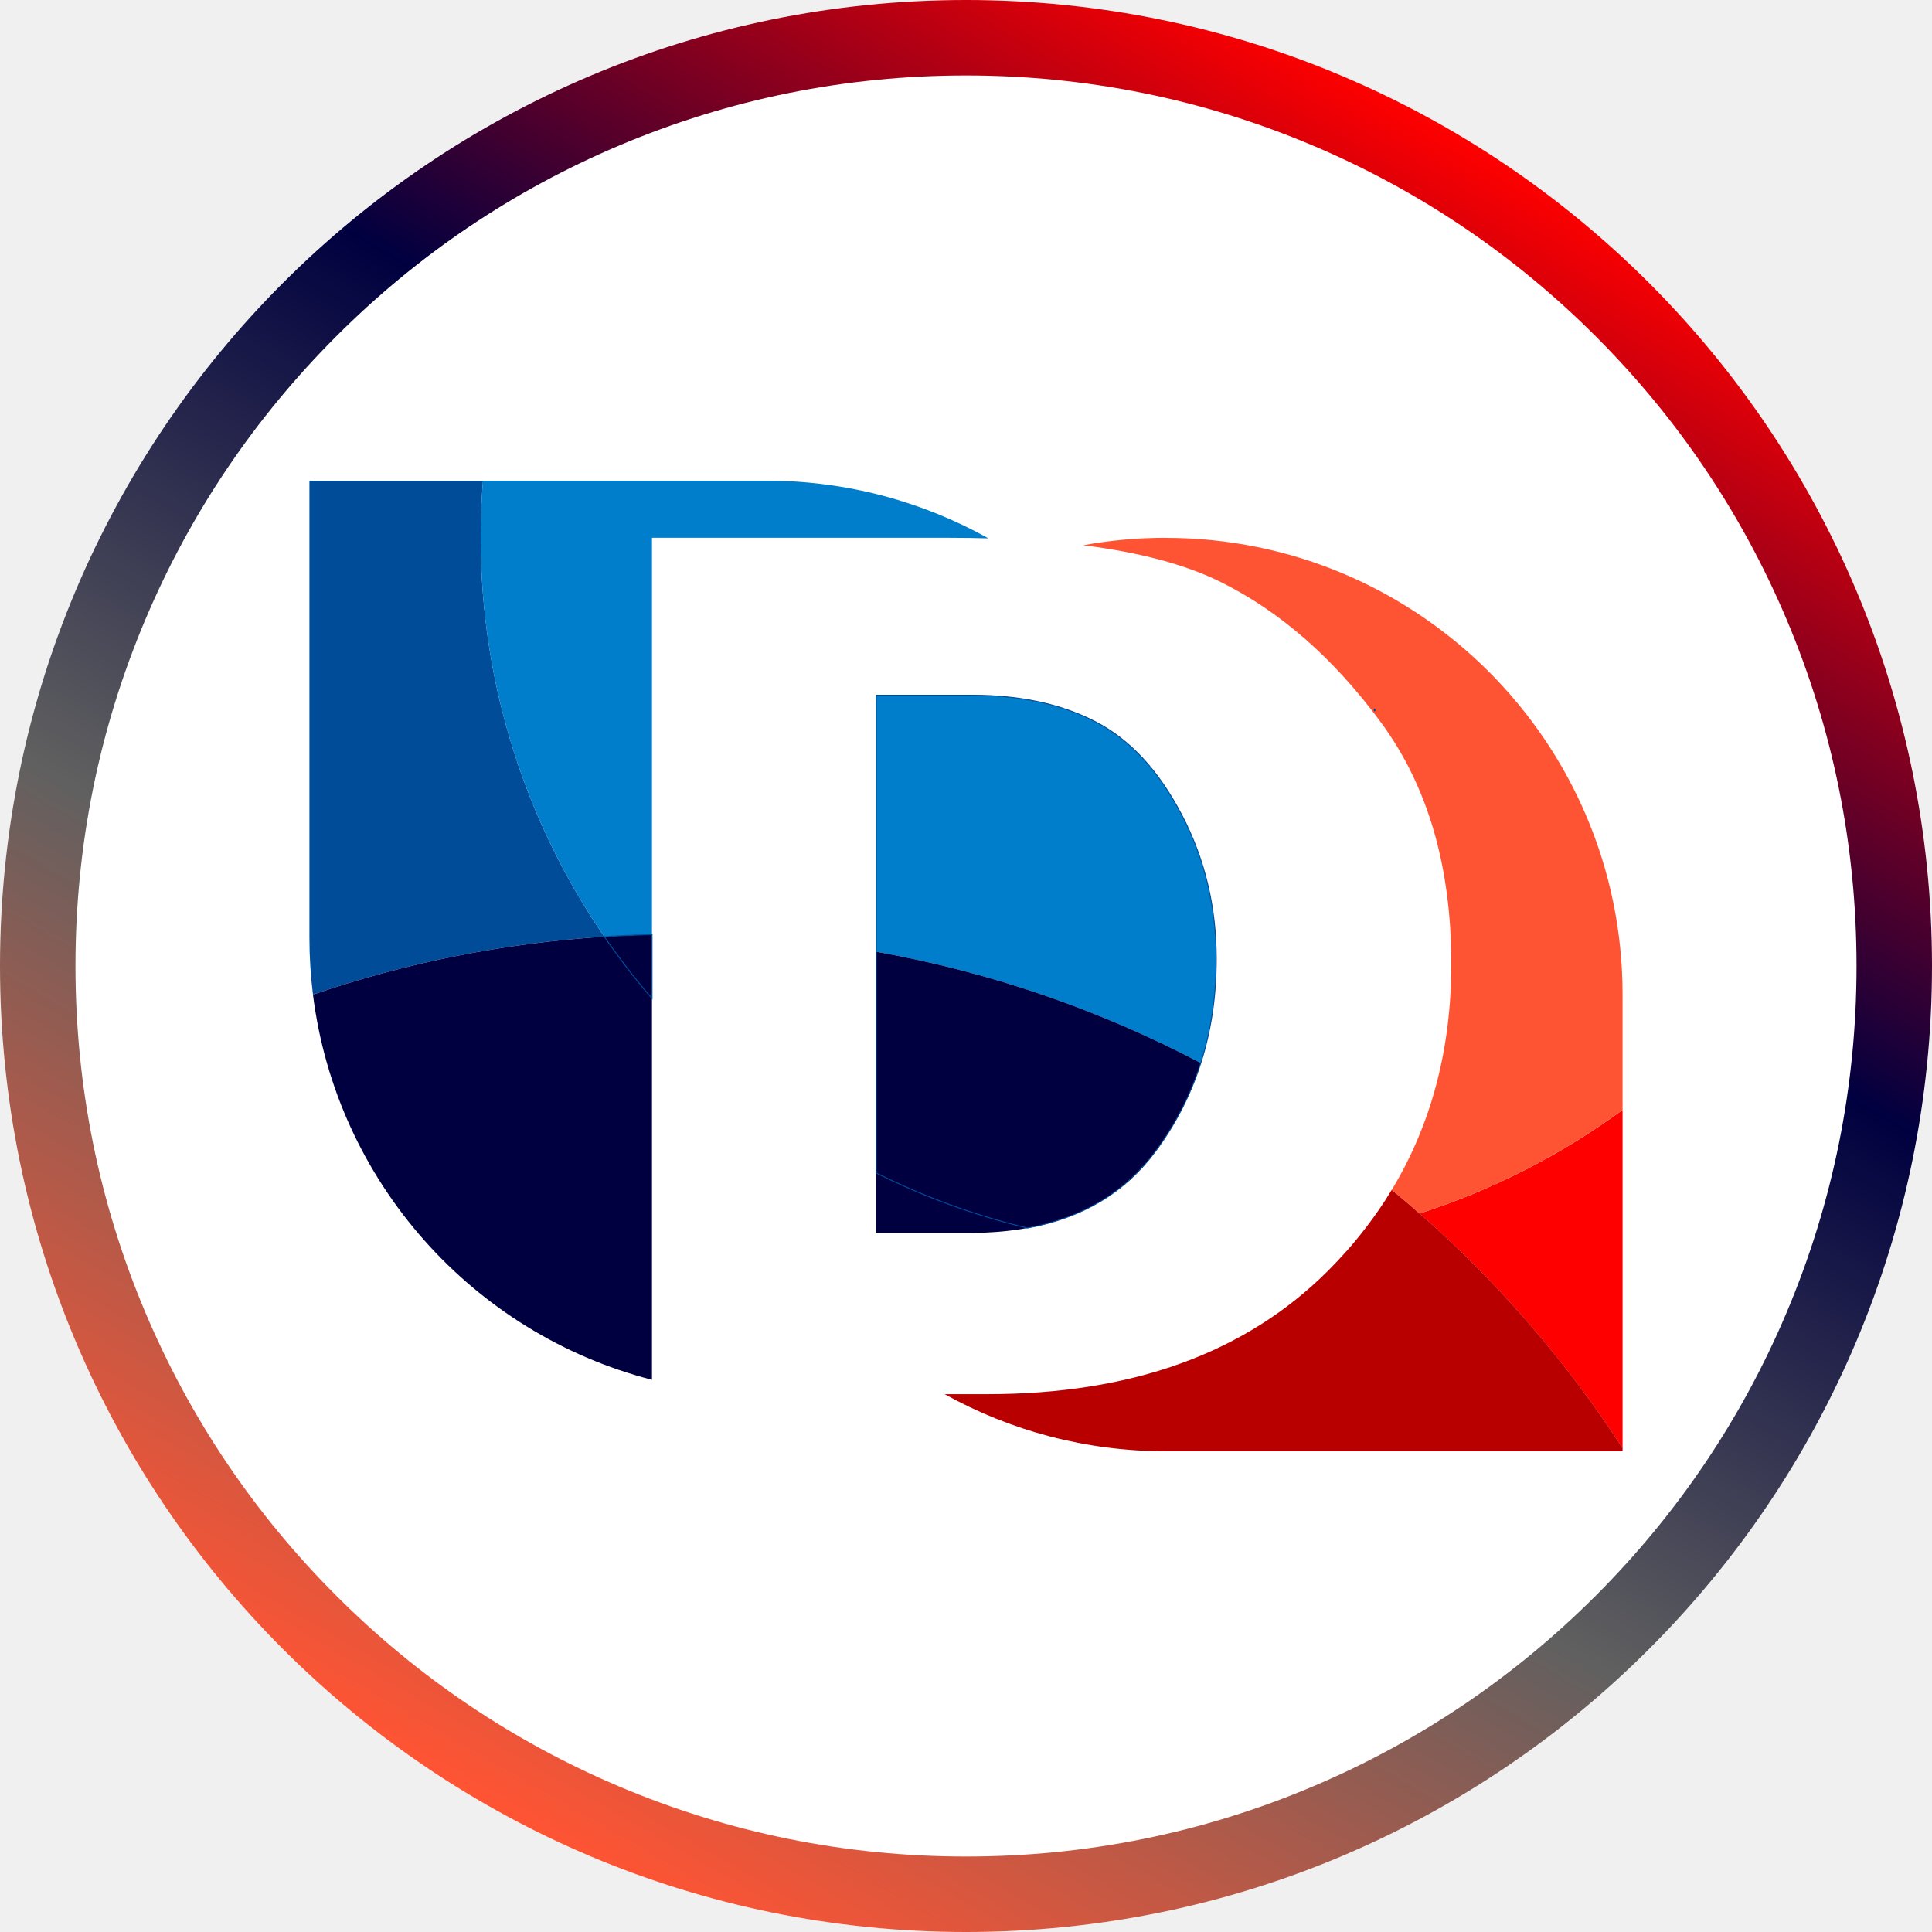
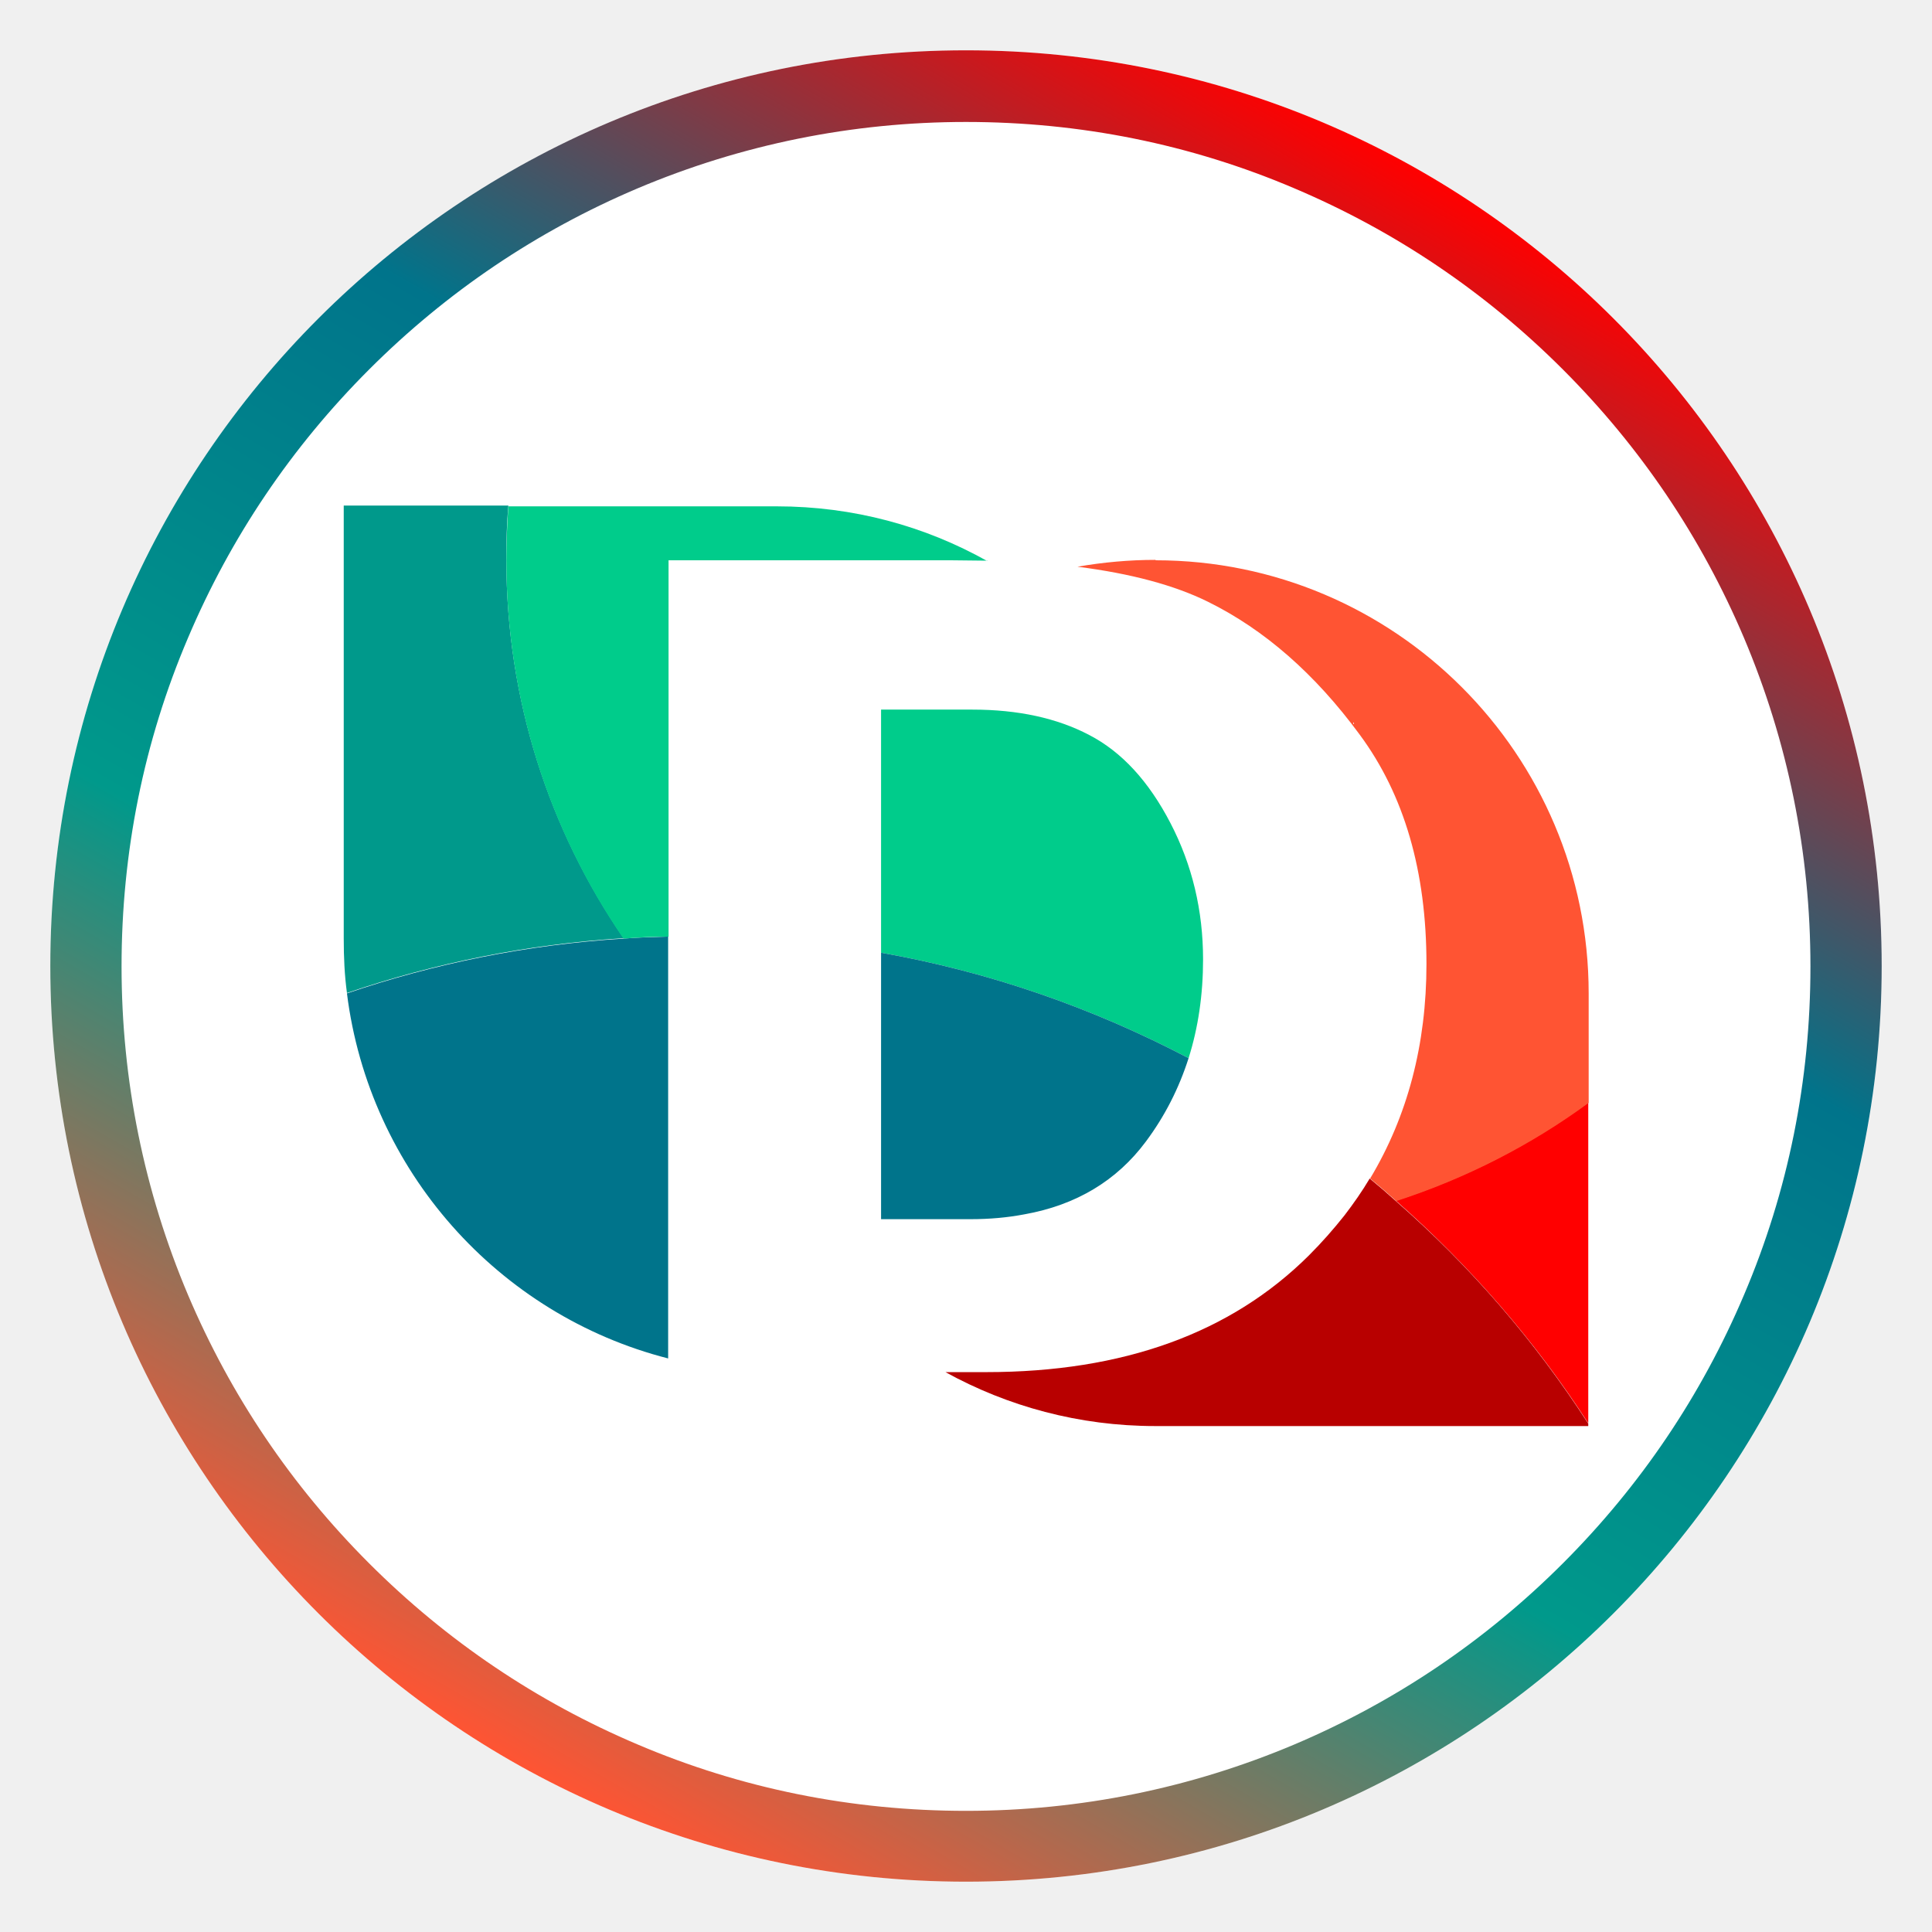
- <svg xmlns="http://www.w3.org/2000/svg" version="1.1" viewBox="0 0 512 512">
+ <svg xmlns="http://www.w3.org/2000/svg" version="1.1" viewBox="0 0 48 48">
  <defs>
    <style>
      .cls-1 {
-         fill: #007ecc;
+         fill: #fff;
      }

      .cls-2 {
-         fill: #000040;
+         fill: red;
      }

      .cls-3 {
-         stroke: #6cf;
-       }
- 
-       .cls-3, .cls-4 {
-         fill: none;
-         stroke-miterlimit: 10;
-         stroke-width: .25px;
-       }
- 
-       .cls-5 {
-         fill: #f60;
-       }
- 
-       .cls-6 {
-         fill: #fff;
-       }
- 
-       .cls-7 {
-         fill: red;
-       }
- 
-       .cls-8 {
        fill: #ff5433;
      }

      .cls-4 {
-         stroke: #004c99;
+         fill: #00998b;
      }

-       .cls-9 {
+       .cls-5 {
+         fill: #00748b;
+       }
+ 
+       .cls-6 {
+         fill: #00cc8b;
+       }
+ 
+       .cls-7 {
        fill: #b80000;
      }

-       .cls-10 {
+       .cls-8 {
        fill: url(#linear-gradient);
      }
- 
-       .cls-11 {
-         fill: #004c99;
-       }
    </style>
-     <linearGradient id="linear-gradient" x1="127.98" y1="477.74" x2="384.02" y2="34.26" gradientUnits="userSpaceOnUse">
+     <linearGradient id="linear-gradient" x1="12.62" y1="43.71" x2="35.38" y2="4.29" gradientUnits="userSpaceOnUse">
      <stop offset="0" stop-color="#ff5433" />
-       <stop offset=".35" stop-color="#606060" />
-       <stop offset=".67" stop-color="#000040" />
+       <stop offset=".35" stop-color="#00998b" />
+       <stop offset=".67" stop-color="#00748b" />
      <stop offset="1" stop-color="red" />
    </linearGradient>
  </defs>
  <g>
    <g id="Layer_1">
      <g>
-         <circle class="cls-6" cx="256" cy="256" r="256" />
-         <path class="cls-10" d="M256,20c31.87,0,62.77,6.24,91.86,18.54,28.1,11.89,53.34,28.9,75.02,50.58,21.68,21.68,38.7,46.92,50.58,75.02,12.3,29.08,18.54,59.99,18.54,91.86s-6.24,62.77-18.54,91.86c-11.89,28.1-28.9,53.34-50.58,75.02-21.68,21.68-46.92,38.7-75.02,50.58-29.08,12.3-59.99,18.54-91.86,18.54s-62.77-6.24-91.86-18.54c-28.1-11.89-53.34-28.9-75.02-50.58-21.68-21.68-38.7-46.92-50.58-75.02-12.3-29.08-18.54-59.99-18.54-91.86s6.24-62.77,18.54-91.86c11.89-28.1,28.9-53.34,50.58-75.02,21.68-21.68,46.92-38.7,75.02-50.58,29.08-12.3,59.99-18.54,91.86-18.54M256,0C114.62,0,0,114.62,0,256s114.62,256,256,256,256-114.62,256-256S397.38,0,256,0h0Z" />
+         <circle class="cls-1" cx="24" cy="24" r="22.75" />
+         <path class="cls-8" d="M24,3.03c2.83,0,5.58.55,8.16,1.65,2.5,1.06,4.74,2.57,6.67,4.5,1.93,1.93,3.44,4.17,4.5,6.67,1.09,2.58,1.65,5.33,1.65,8.16s-.55,5.58-1.65,8.16c-1.06,2.5-2.57,4.74-4.5,6.67-1.93,1.93-4.17,3.44-6.67,4.5-2.58,1.09-5.33,1.65-8.16,1.65s-5.58-.55-8.16-1.65c-2.5-1.06-4.74-2.57-6.67-4.5-1.93-1.93-3.44-4.17-4.5-6.67-1.09-2.58-1.65-5.33-1.65-8.16s.55-5.58,1.65-8.16c1.06-2.5,2.57-4.74,4.5-6.67,1.93-1.93,4.17-3.44,6.67-4.5,2.58-1.09,5.33-1.65,8.16-1.65M24,1.25C11.43,1.25,1.25,11.43,1.25,24s10.19,22.75,22.75,22.75,22.75-10.19,22.75-22.75S36.57,1.25,24,1.25h0Z" />
      </g>
-       <g>
-         <path class="cls-3" d="M364.43,188.17c0,.13-.07.25-.13.25-.08,0-.15-.12-.15-.25s.07-.25.15-.25c.07,0,.13.12.13.25Z" />
-         <path class="cls-11" d="M160.16,248.23c-26.86,1.7-52.75,6.98-77.22,15.35-.62-4.96-.94-10.02-.94-15.15v-121.04h46c-.4,4.96-.61,9.99-.61,15.05,0,39.22,12.09,75.64,32.77,105.8Z" />
-         <path class="cls-1" d="M322.32,254.08c0,9.87-1.36,19.08-4.1,27.64-26.55-13.95-55.46-24.04-85.99-29.49v-67.99h25.5c12.71,0,23.6,2.37,32.66,7.08,9.08,4.71,16.66,12.91,22.76,24.6,6.12,11.7,9.16,24.43,9.16,38.16Z" />
-         <path class="cls-5" d="M364.43,188.17c0,.13-.07.25-.13.25-.08,0-.15-.12-.15-.25s.07-.25.15-.25c.07,0,.13.12.13.25Z" />
-         <path class="cls-7" d="M430,294.13v89.66c-15.01-23.15-33.15-44.08-53.81-62.2,19.52-6.27,37.64-15.62,53.81-27.45Z" />
-         <path class="cls-2" d="M172.78,247.68v117.98c-47.46-12.21-83.65-52.5-89.84-102.08,24.46-8.37,50.35-13.65,77.22-15.35,4.19-.29,8.39-.45,12.63-.55Z" />
-         <path class="cls-2" d="M318.22,281.72c-2.67,8.41-6.66,16.19-11.95,23.33-8.09,10.94-19.43,17.74-34.03,20.39-4.69.86-9.72,1.29-15.08,1.29h-24.93v-74.51c30.53,5.45,59.45,15.53,85.99,29.49Z" />
-         <path class="cls-9" d="M430,383.78v.82h-121.04c-21.27,0-41.26-5.48-58.62-15.13h11.35c38.31,0,68.39-10.89,90.21-32.66,3.58-3.58,6.88-7.31,9.85-11.18,2.59-3.33,4.94-6.76,7.08-10.31,2.49,2.03,4.94,4.12,7.35,6.25h.02c20.66,18.12,38.8,39.05,53.81,62.2Z" />
-         <path class="cls-1" d="M261.93,142.67c-3.33-.1-6.76-.15-10.29-.15h-78.86v105.16c-4.24.1-8.44.27-12.63.55-20.68-30.16-32.77-66.57-32.77-105.8,0-5.06.2-10.09.61-15.05h75.05c21.38,0,41.46,5.55,58.89,15.28Z" />
-         <path class="cls-8" d="M308.96,142.52c-7.46,0-14.78.67-21.86,1.97,15,1.9,27.12,5.14,36.41,9.75,15.77,7.82,29.89,20.17,42.37,37.09,12.49,16.9,18.73,38.26,18.73,64.09,0,22.54-5.26,42.52-15.79,59.92,2.49,2.03,4.94,4.12,7.35,6.25h.02c19.52-6.27,37.64-15.62,53.81-27.45v-30.56c0-66.84-54.2-121.04-121.04-121.04ZM364.3,188.42c-.08,0-.15-.12-.15-.25s.07-.25.15-.25c.07,0,.13.12.13.25s-.07.25-.13.25Z" />
-         <path class="cls-4" d="M364.3,187.91c.07,0,.13.12.13.25s-.07.25-.13.25c-.08,0-.15-.12-.15-.25s.07-.25.15-.25Z" />
-         <path class="cls-4" d="M160.16,248.23c4.19-.29,8.39-.45,12.63-.55v16.93c-4.51-5.21-8.71-10.69-12.63-16.37Z" />
-         <path class="cls-4" d="M313.16,215.92c6.12,11.7,9.16,24.43,9.16,38.16,0,9.87-1.36,19.08-4.1,27.64-2.67,8.41-6.66,16.19-11.95,23.33-8.09,10.94-19.43,17.74-34.03,20.39-14-3.36-27.42-8.29-40.01-14.58v-126.62h25.5c12.71,0,23.6,2.37,32.66,7.08,9.08,4.71,16.66,12.91,22.76,24.6Z" />
-       </g>
+       <path class="cls-4" d="M15.48,23.31c-2.39.15-4.69.62-6.86,1.36-.06-.44-.08-.89-.08-1.35v-10.76h4.09c-.04.44-.05.89-.05,1.34,0,3.49,1.07,6.72,2.91,9.4Z" />
+       <path class="cls-6" d="M29.89,23.83c0,.88-.12,1.7-.36,2.46-2.36-1.24-4.93-2.14-7.64-2.62v-6.04h2.27c1.13,0,2.1.21,2.9.63.81.42,1.48,1.15,2.02,2.19.54,1.04.81,2.17.81,3.39Z" />
+       <path class="cls-2" d="M39.46,27.39v7.97c-1.33-2.06-2.95-3.92-4.78-5.53,1.73-.56,3.35-1.39,4.78-2.44Z" />
+       <path class="cls-5" d="M16.6,23.26v10.49c-4.22-1.08-7.43-4.67-7.98-9.07,2.17-.74,4.48-1.21,6.86-1.36.37-.03.75-.04,1.12-.05Z" />
+       <path class="cls-5" d="M29.53,26.29c-.24.75-.59,1.44-1.06,2.07-.72.97-1.73,1.58-3.02,1.81-.42.08-.86.12-1.34.12h-2.22v-6.62c2.71.48,5.28,1.38,7.64,2.62Z" />
+       <path class="cls-7" d="M39.46,35.36v.07h-10.76c-1.89,0-3.67-.49-5.21-1.34h1.01c3.41,0,6.08-.97,8.02-2.9.32-.32.61-.65.88-.99.23-.3.44-.6.63-.92.22.18.44.37.65.56h0c1.84,1.61,3.45,3.47,4.78,5.53Z" />
+       <path class="cls-6" d="M24.53,13.93c-.3,0-.6-.01-.91-.01h-7.01v9.35c-.38,0-.75.02-1.12.05-1.84-2.68-2.91-5.92-2.91-9.4,0-.45.02-.9.05-1.34h6.67c1.9,0,3.68.49,5.23,1.36Z" />
+       <path class="cls-3" d="M28.71,13.91c-.66,0-1.31.06-1.94.17,1.33.17,2.41.46,3.24.87,1.4.69,2.66,1.79,3.77,3.3,1.11,1.5,1.66,3.4,1.66,5.7,0,2-.47,3.78-1.4,5.33.22.18.44.37.65.56h0c1.73-.56,3.35-1.39,4.78-2.44v-2.72c0-5.94-4.82-10.76-10.76-10.76ZM33.63,17.99s-.01-.01-.01-.02,0-.02.01-.02c0,0,.01.01.01.02s0,.02-.01.02Z" />
    </g>
  </g>
</svg>
